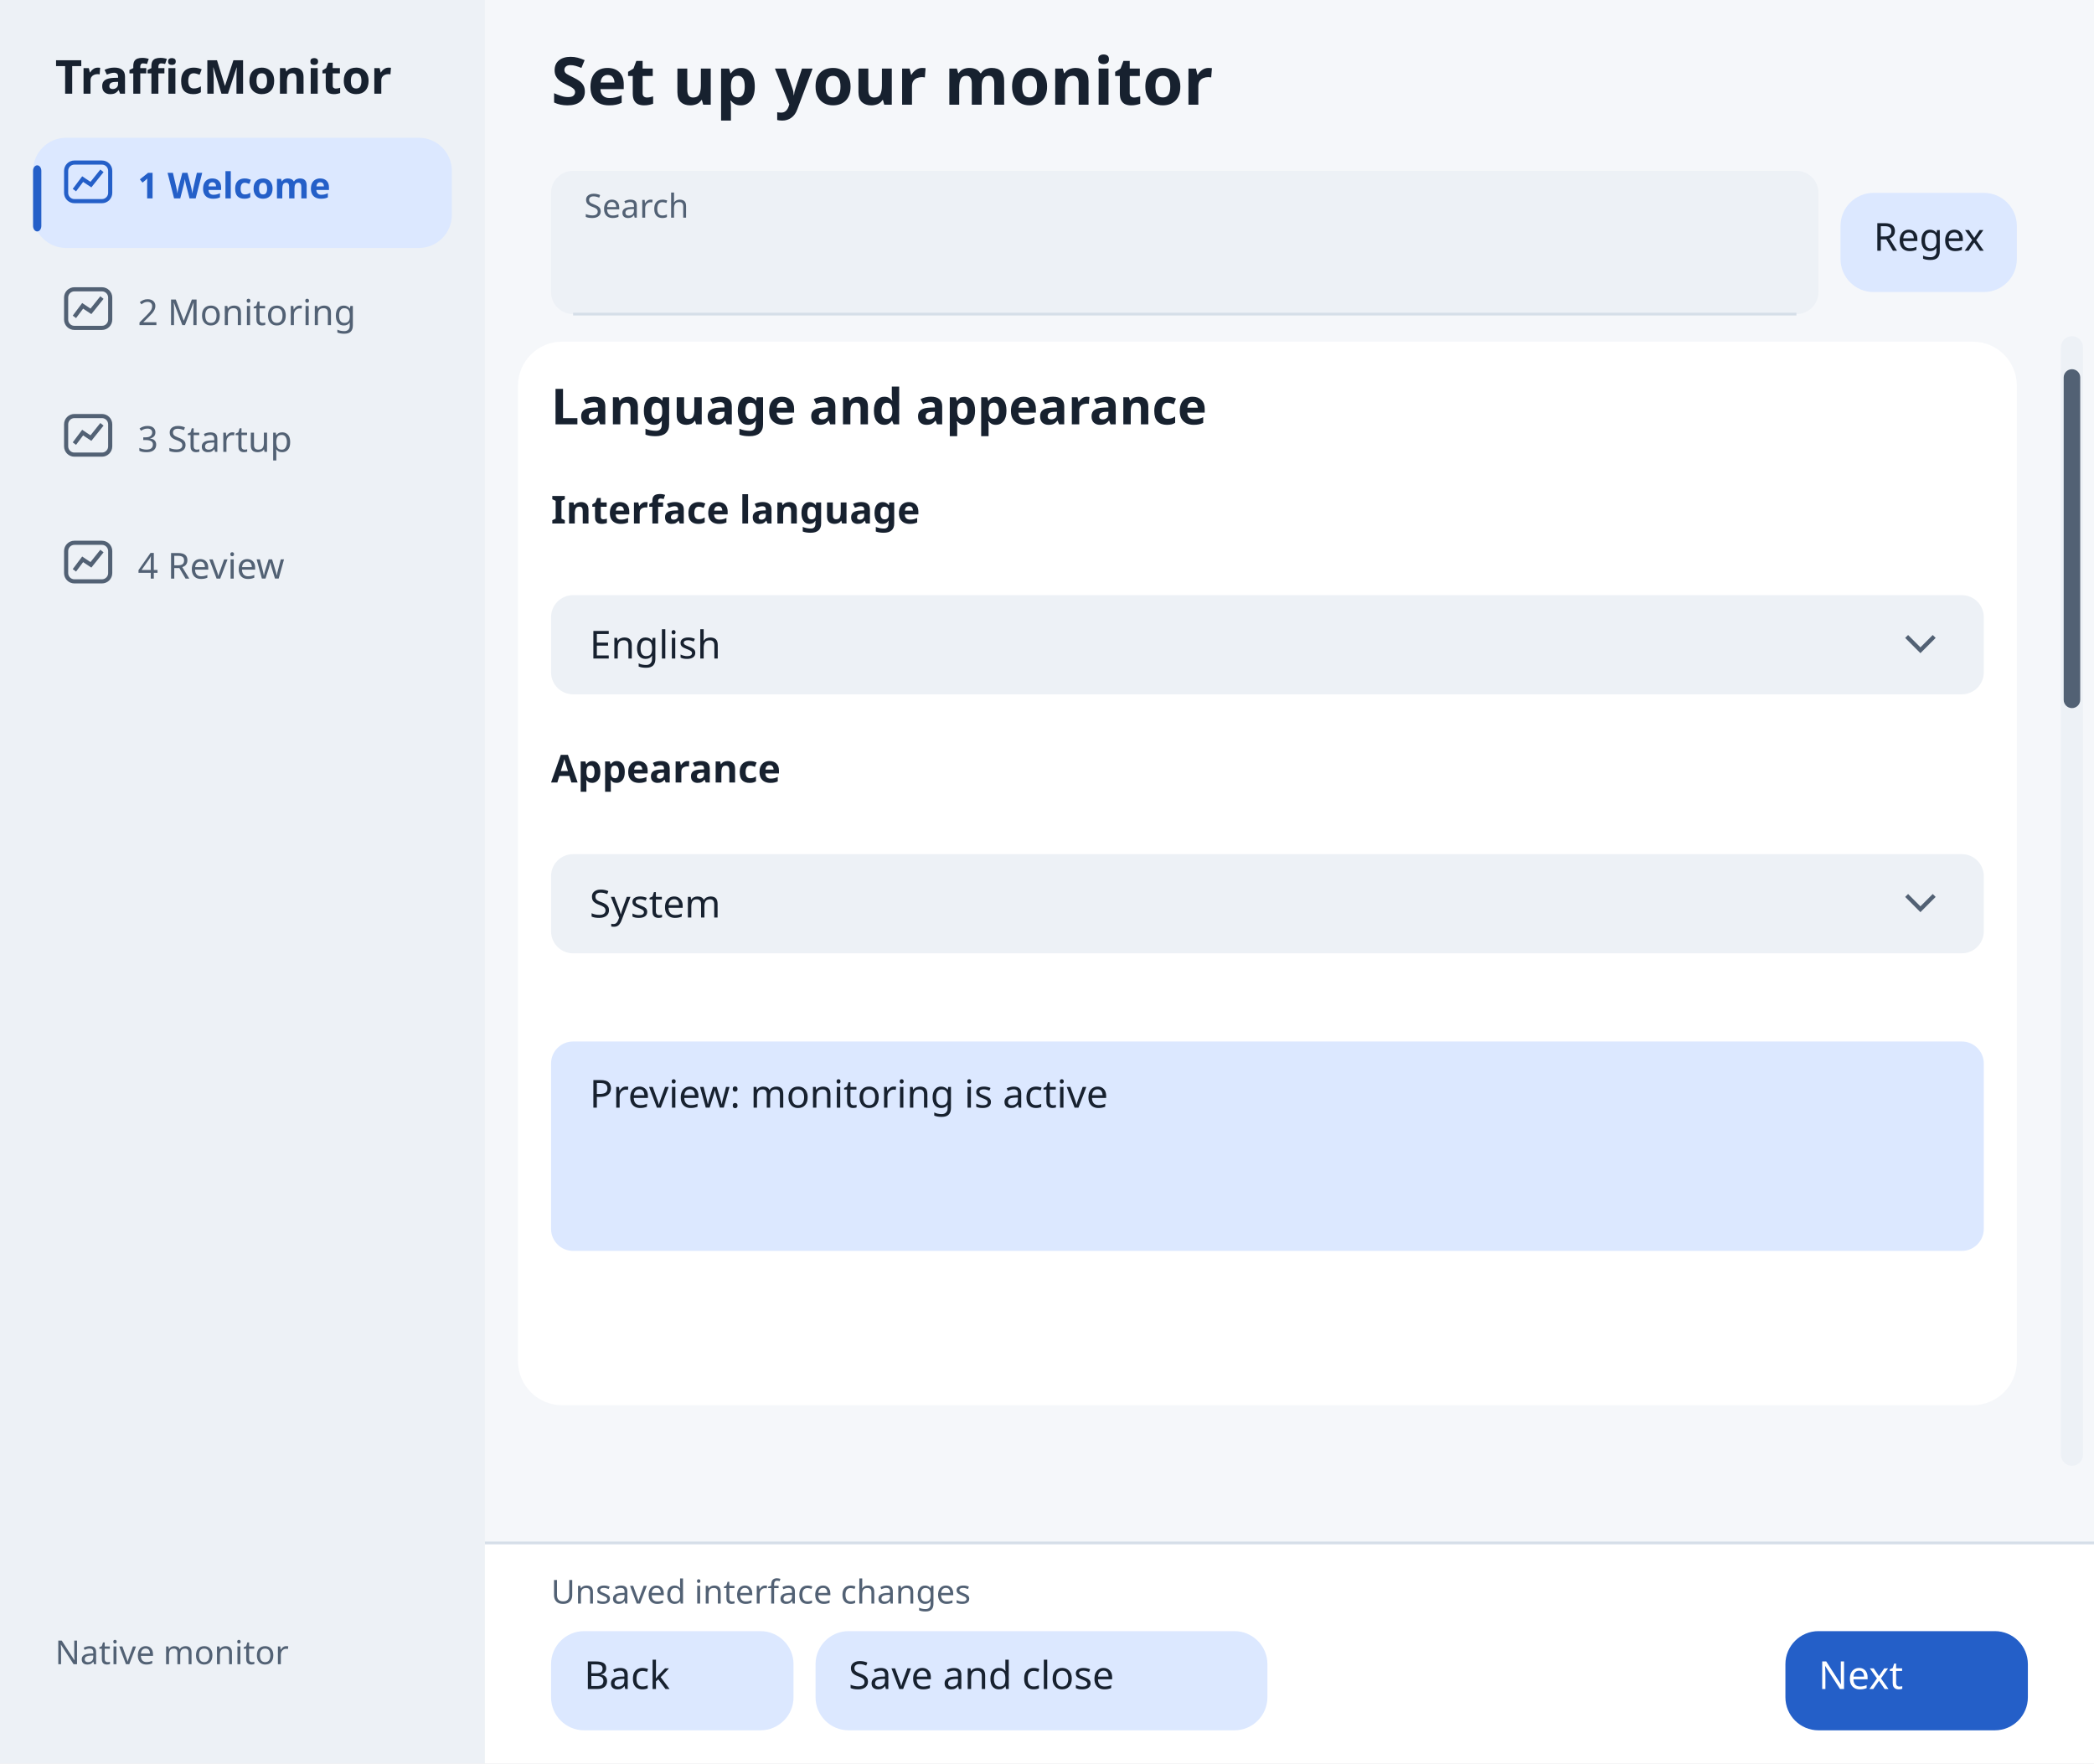
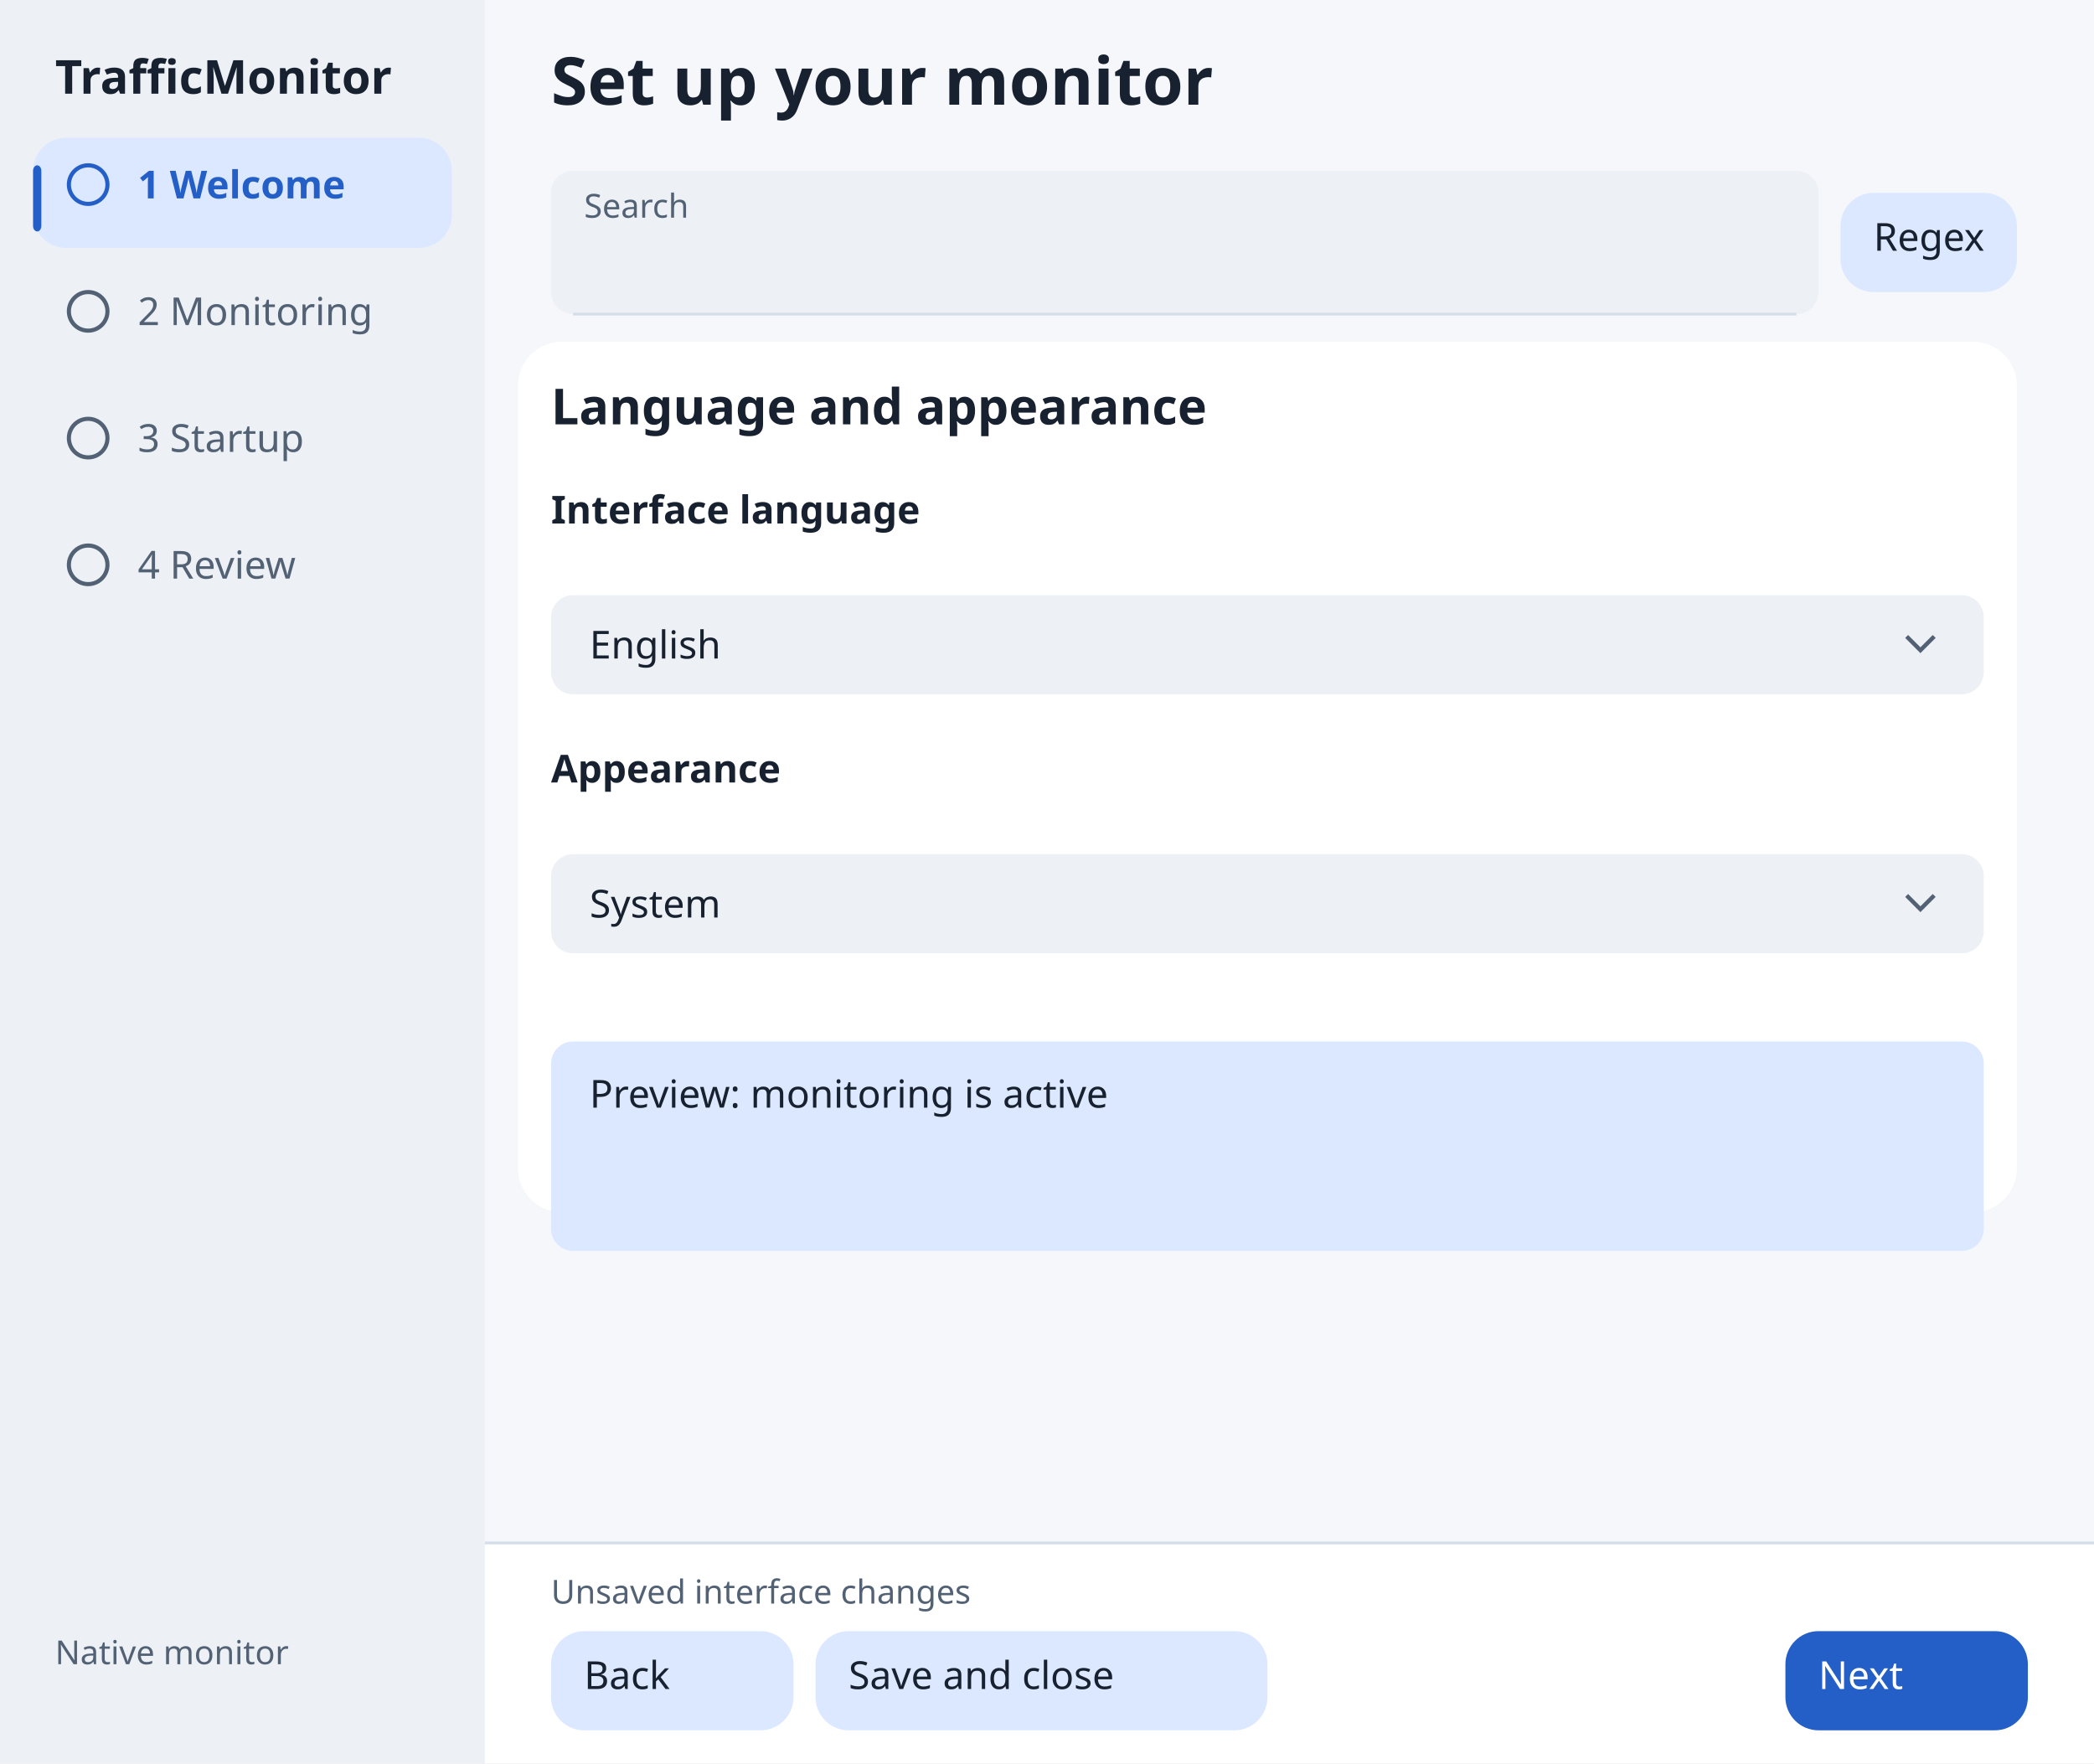
<svg xmlns="http://www.w3.org/2000/svg" width="760" height="640" viewBox="0 0 760 640">
  <rect x="0" y="0" width="760" height="640" rx="0" fill="#F5F7FA" />
  <rect x="0" y="0" width="176" height="640" rx="0" fill="#EDF1F6" />
  <text x="20" y="34" fill="#17212F" font-family="Segoe UI,Microsoft JhengHei,sans-serif" font-size="17" font-weight="600">TrafficMonitor</text>
  <rect x="12" y="50" width="152" height="40" rx="12" fill="#DCE8FF" />
  <rect x="12" y="60" width="3" height="24" rx="2" fill="#245FC8" />
-   <g transform="translate(24 59)" fill="none" stroke="#245FC8" stroke-width="1.5">
-     <rect width="16" height="14" rx="3" />
-     <path d="M3 10L6 6 9 8 13 3" />
+   <g transform="translate(24 59)" fill="none" stroke="#245FC8" stroke-width="1.5" stroke-linecap="round" stroke-linejoin="round">
+     <circle cx="8" cy="8" r="7" />
  </g>
-   <text x="50" y="72" fill="#245FC8" font-family="Segoe UI,Microsoft JhengHei,sans-serif" font-size="13" font-weight="600">1  Welcome</text>
-   <g transform="translate(24 105)" fill="none" stroke="#526174" stroke-width="1.5">
-     <rect width="16" height="14" rx="3" />
-     <path d="M3 10L6 6 9 8 13 3" />
+   <text x="50" y="72" fill="#245FC8" font-family="Segoe UI,Microsoft JhengHei,sans-serif" font-size="14" font-weight="600">1  Welcome</text>
+   <g transform="translate(24 105)" fill="none" stroke="#526174" stroke-width="1.5" stroke-linecap="round" stroke-linejoin="round">
+     <circle cx="8" cy="8" r="7" />
  </g>
-   <text x="50" y="118" fill="#526174" font-family="Segoe UI,Microsoft JhengHei,sans-serif" font-size="13" font-weight="400">2  Monitoring</text>
-   <g transform="translate(24 151)" fill="none" stroke="#526174" stroke-width="1.5">
-     <rect width="16" height="14" rx="3" />
-     <path d="M3 10L6 6 9 8 13 3" />
+   <text x="50" y="118" fill="#526174" font-family="Segoe UI,Microsoft JhengHei,sans-serif" font-size="14" font-weight="400">2  Monitoring</text>
+   <g transform="translate(24 151)" fill="none" stroke="#526174" stroke-width="1.5" stroke-linecap="round" stroke-linejoin="round">
+     <circle cx="8" cy="8" r="7" />
  </g>
-   <text x="50" y="164" fill="#526174" font-family="Segoe UI,Microsoft JhengHei,sans-serif" font-size="13" font-weight="400">3  Startup</text>
-   <g transform="translate(24 197)" fill="none" stroke="#526174" stroke-width="1.5">
-     <rect width="16" height="14" rx="3" />
-     <path d="M3 10L6 6 9 8 13 3" />
+   <text x="50" y="164" fill="#526174" font-family="Segoe UI,Microsoft JhengHei,sans-serif" font-size="14" font-weight="400">3  Startup</text>
+   <g transform="translate(24 197)" fill="none" stroke="#526174" stroke-width="1.5" stroke-linecap="round" stroke-linejoin="round">
+     <circle cx="8" cy="8" r="7" />
  </g>
-   <text x="50" y="210" fill="#526174" font-family="Segoe UI,Microsoft JhengHei,sans-serif" font-size="13" font-weight="400">4  Review</text>
+   <text x="50" y="210" fill="#526174" font-family="Segoe UI,Microsoft JhengHei,sans-serif" font-size="14" font-weight="400">4  Review</text>
  <text x="20" y="604" fill="#526174" font-family="Segoe UI,Microsoft JhengHei,sans-serif" font-size="12" font-weight="400">Native monitor</text>
  <text x="200" y="38" fill="#17212F" font-family="Segoe UI,Microsoft JhengHei,sans-serif" font-size="24" font-weight="600">Set up your monitor</text>
  <rect x="200" y="62" width="460" height="52" rx="8" fill="#EDF1F6" />
  <path d="M208 114H652" stroke="#D5DEE8" stroke-width="1" />
  <text x="212" y="79" fill="#526174" font-family="Segoe UI,Microsoft JhengHei,sans-serif" font-size="12" font-weight="400">Search</text>
  <text x="212" y="104" fill="#17212F" font-family="Segoe UI,Microsoft JhengHei,sans-serif" font-size="14" font-weight="400" />
  <rect x="668" y="70" width="64" height="36" rx="12" fill="#DCE8FF" />
  <text x="680" y="91" fill="#17212F" font-family="Segoe UI,Microsoft JhengHei,sans-serif" font-size="14" font-weight="500">Regex</text>
-   <rect x="188" y="124" width="544" height="386" rx="16" fill="#FFFFFF" />
+   <rect x="188" y="124" width="544" height="316" rx="16" fill="#FFFFFF" />
  <text x="200" y="154" fill="#17212F" font-family="Segoe UI,Microsoft JhengHei,sans-serif" font-size="18" font-weight="600">Language and appearance</text>
  <text x="200" y="190" fill="#17212F" font-family="Segoe UI,Microsoft JhengHei,sans-serif" font-size="14" font-weight="600">Interface language</text>
  <rect x="200" y="216" width="520" height="36" rx="8" fill="#EDF1F6" />
  <text x="214" y="239" fill="#17212F" font-family="Segoe UI,Microsoft JhengHei,sans-serif" font-size="14" font-weight="500">English</text>
  <path d="M692 231.0l5 5 5 -5" fill="none" stroke="#526174" stroke-width="1.5" />
  <text x="200" y="284" fill="#17212F" font-family="Segoe UI,Microsoft JhengHei,sans-serif" font-size="14" font-weight="600">Appearance</text>
  <rect x="200" y="310" width="520" height="36" rx="8" fill="#EDF1F6" />
  <text x="214" y="333" fill="#17212F" font-family="Segoe UI,Microsoft JhengHei,sans-serif" font-size="14" font-weight="500">System</text>
  <path d="M692 325.0l5 5 5 -5" fill="none" stroke="#526174" stroke-width="1.5" />
  <rect x="200" y="378" width="520" height="76" rx="8" fill="#DCE8FF" />
  <text x="214" y="402" fill="#17212F" font-family="Segoe UI,Microsoft JhengHei,sans-serif" font-size="14" font-weight="400">Preview: monitoring is active</text>
-   <rect x="748" y="122" width="8" height="410" rx="4" fill="#EDF1F6" />
-   <rect x="749" y="134" width="6" height="123.0" rx="3" fill="#526174" />
  <rect x="176" y="560" width="584" height="80" rx="0" fill="#FFFFFF" />
  <path d="M176 560H760" stroke="#D5DEE8" />
  <text x="200" y="582" fill="#526174" font-family="Segoe UI,Microsoft JhengHei,sans-serif" font-size="12" font-weight="400">Unsaved interface changes</text>
  <rect x="200" y="592" width="88" height="36" rx="12" fill="#DCE8FF" />
  <text x="212" y="613" fill="#17212F" font-family="Segoe UI,Microsoft JhengHei,sans-serif" font-size="14" font-weight="500">Back</text>
  <rect x="296" y="592" width="164" height="36" rx="12" fill="#DCE8FF" />
  <text x="308" y="613" fill="#17212F" font-family="Segoe UI,Microsoft JhengHei,sans-serif" font-size="14" font-weight="500">Save and close</text>
  <rect x="648" y="592" width="88" height="36" rx="12" fill="#245FC8" />
  <text x="660" y="613" fill="#FFFFFF" font-family="Segoe UI,Microsoft JhengHei,sans-serif" font-size="14" font-weight="500">Next</text>
</svg>
